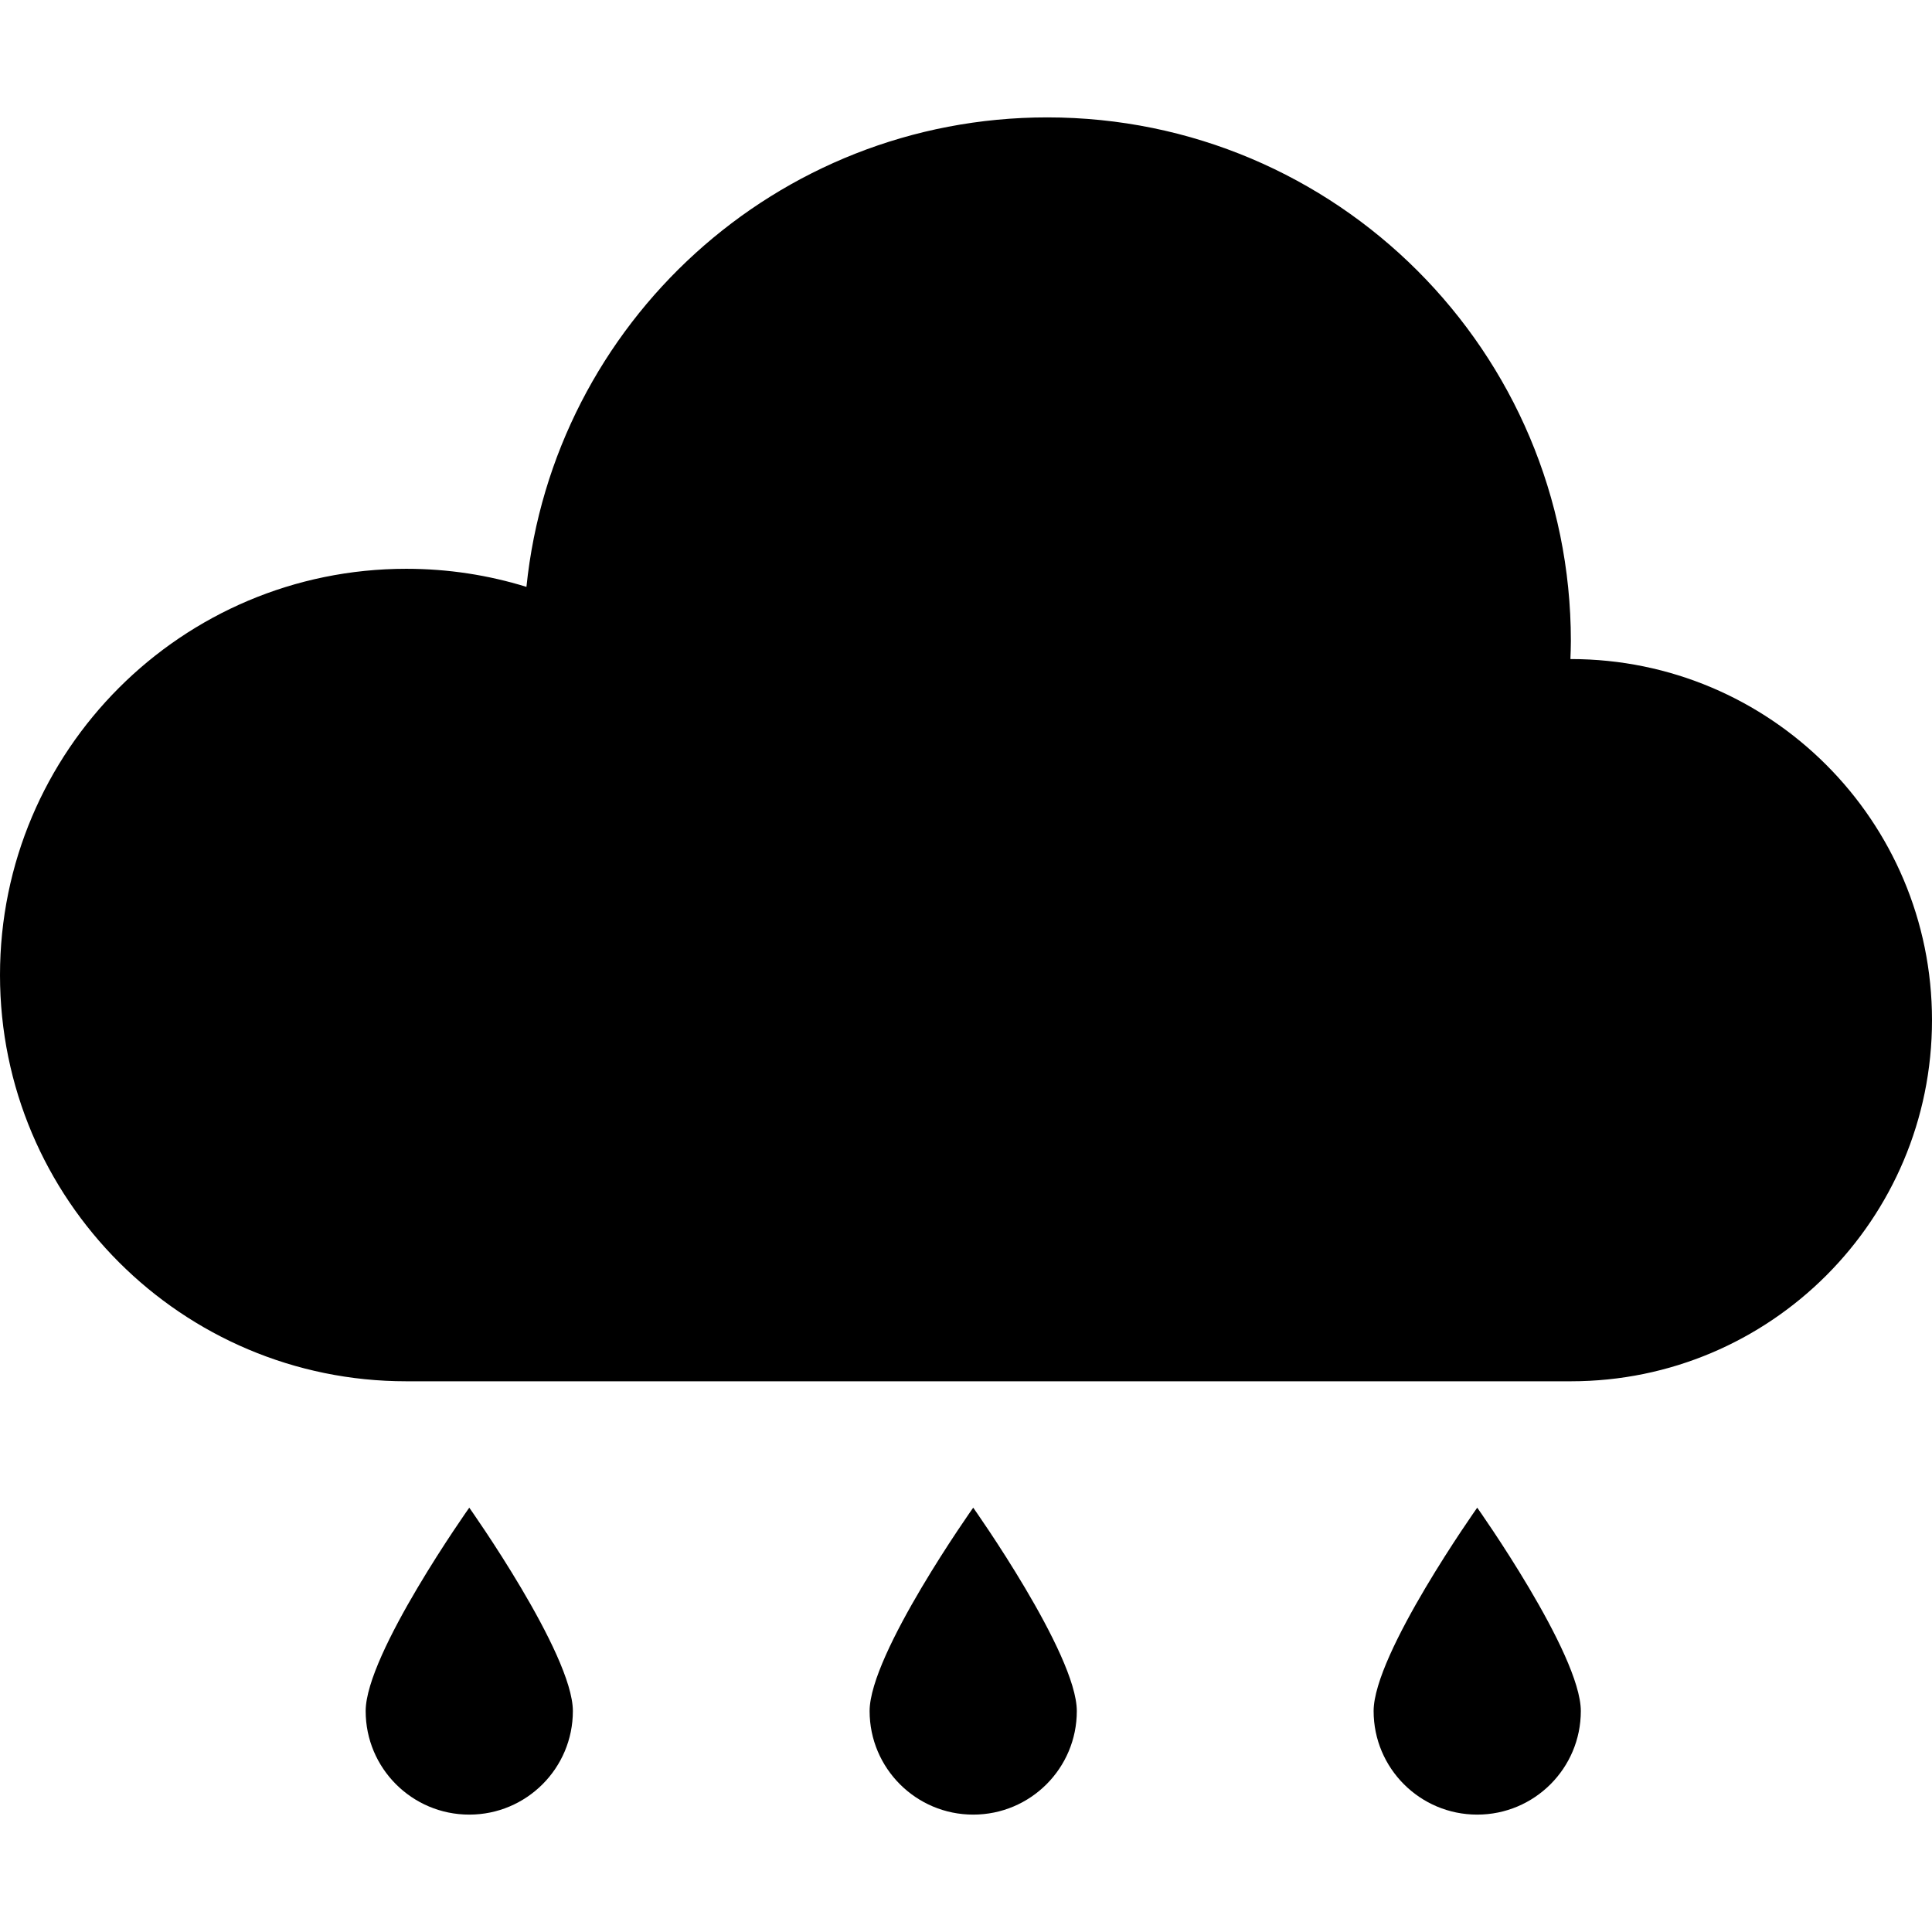
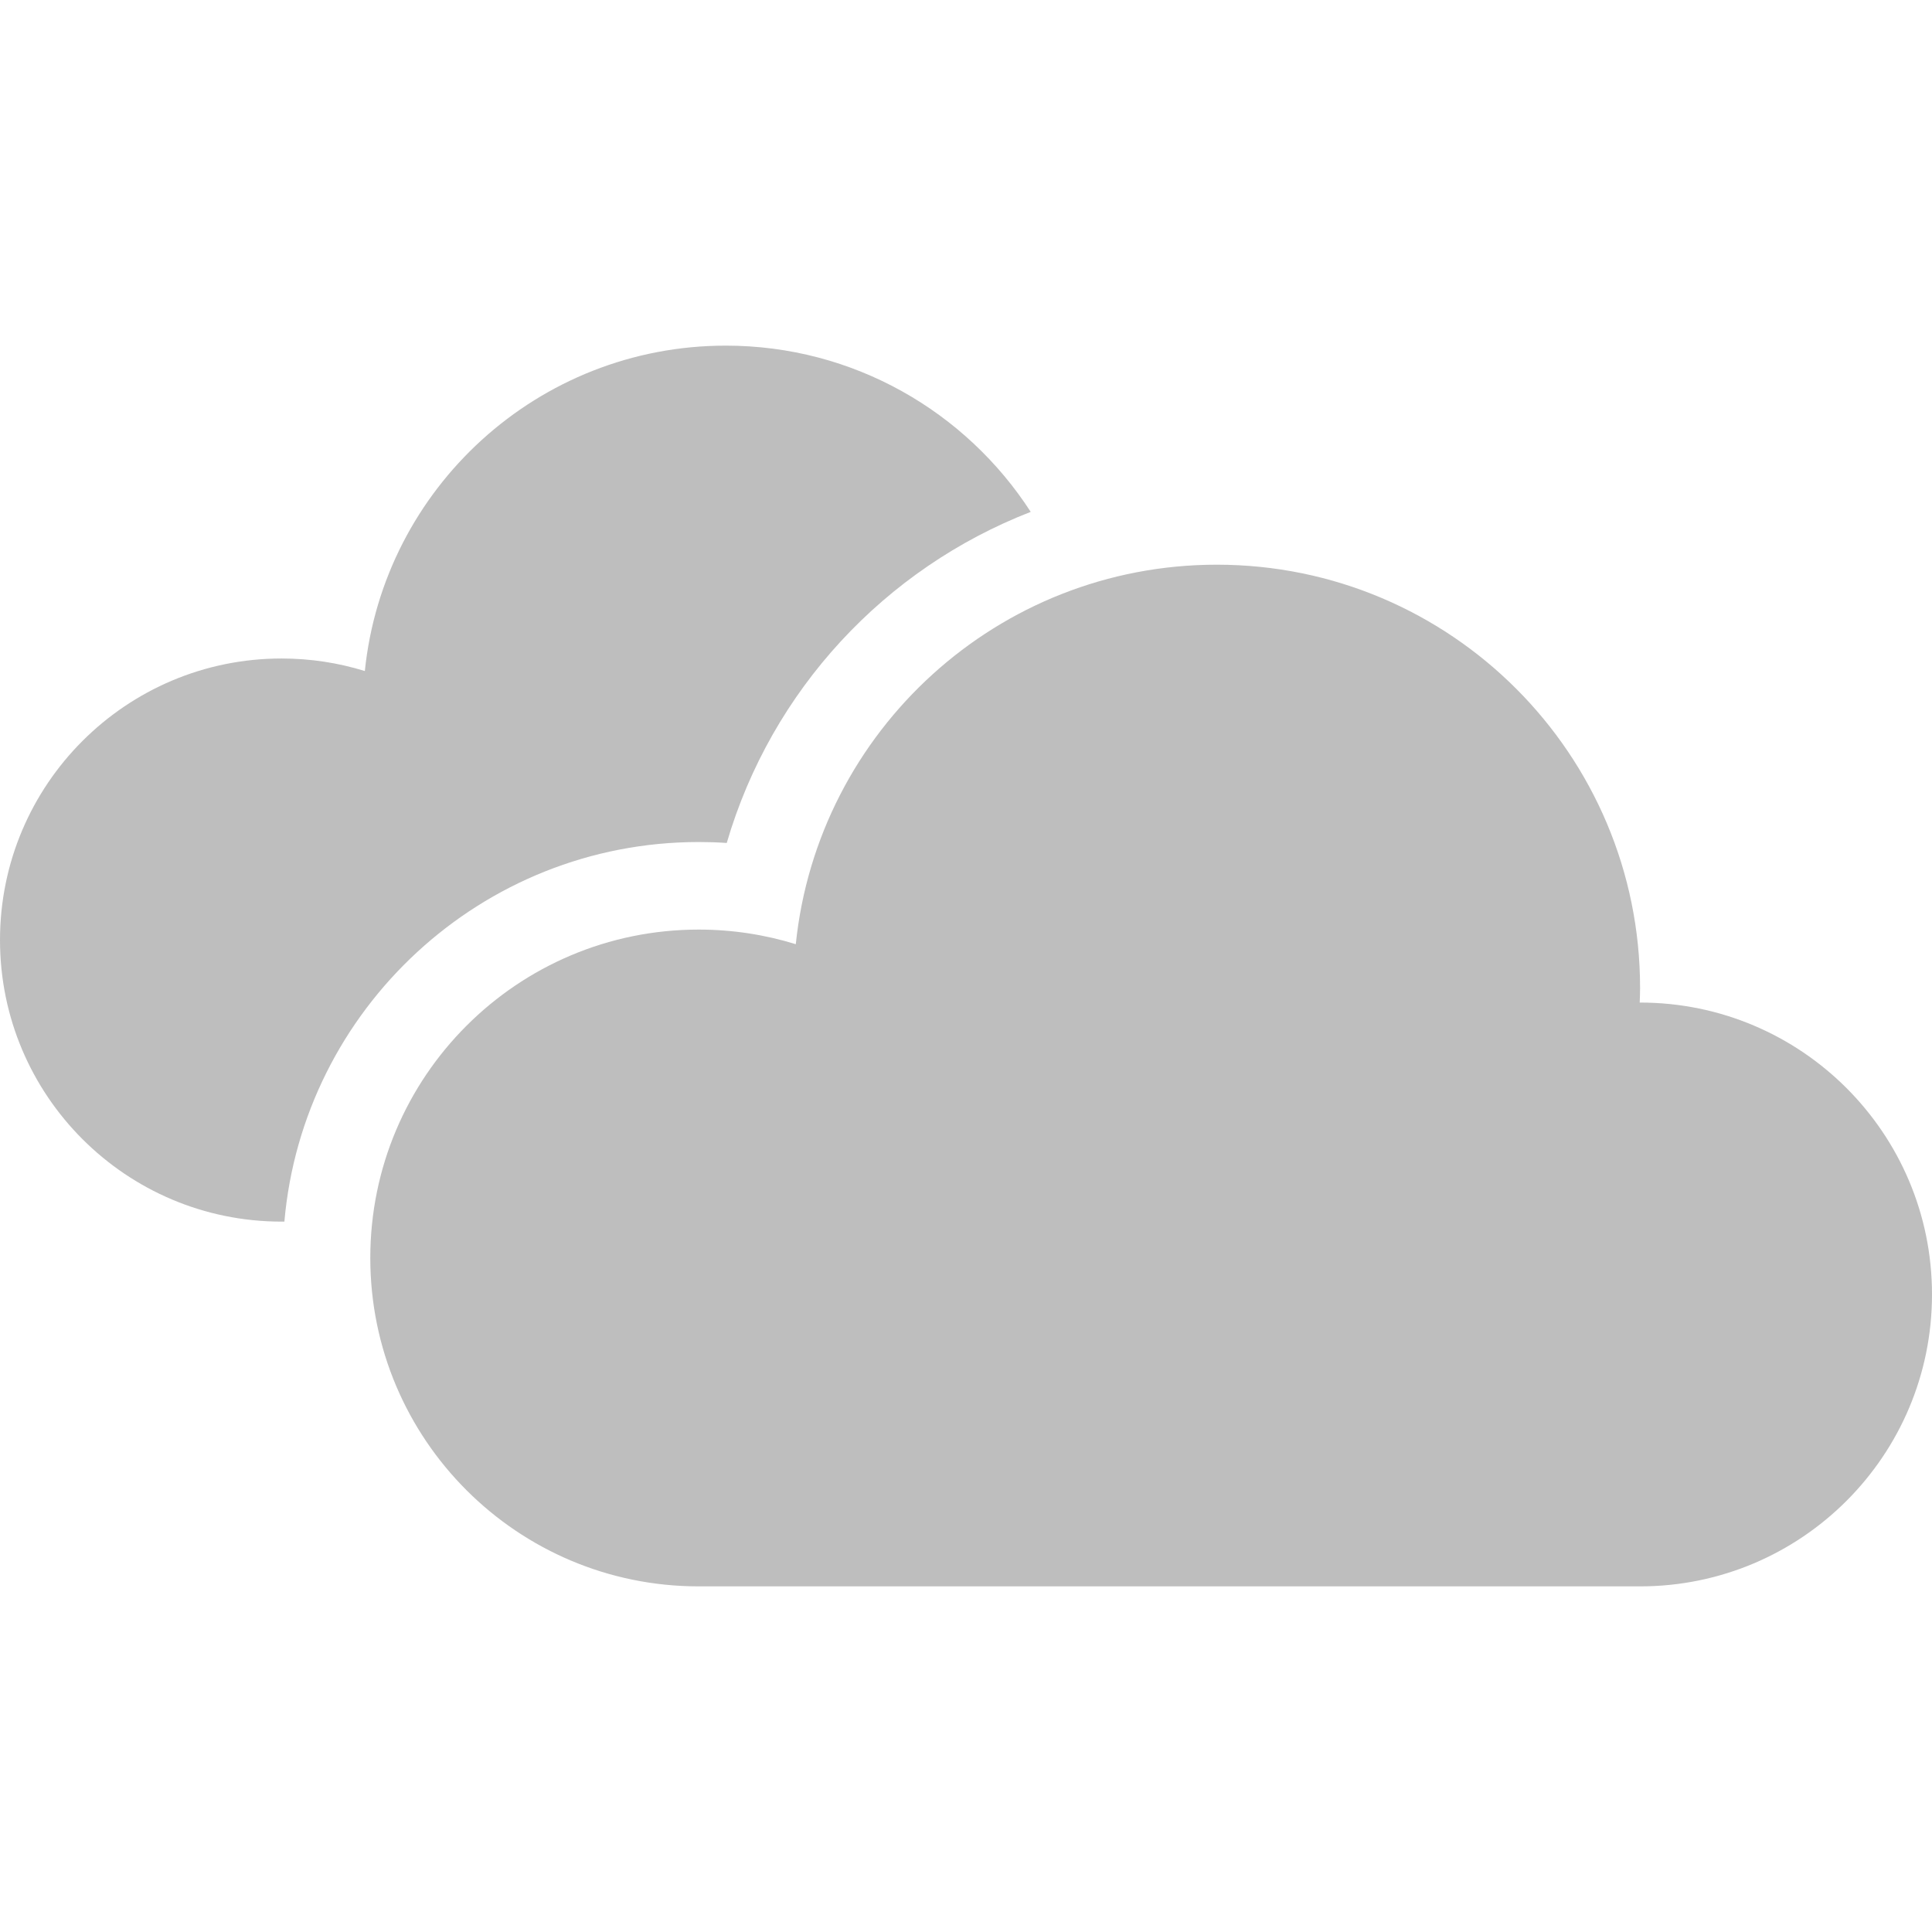
<svg xmlns="http://www.w3.org/2000/svg" height="800px" width="800px" version="1.1" id="_x32_" viewBox="0 0 512 512" xml:space="preserve">
  <style type="text/css">
- 	.st0{fill:#000000;}
+ 	.st0{fill:#bebebe;}
</style>
  <g>
-     <path class="st0" d="M416.297,174.659c-0.047,0-0.084,0-0.121,0c0.056-1.594,0.121-3.178,0.121-4.791   c0-76.635-62.134-138.759-138.759-138.759c-71.789,0-130.848,54.52-138.024,124.417c-10.065-3.113-20.764-4.791-31.846-4.791   C48.211,150.735,0,198.936,0,258.395c0,59.458,48.211,107.66,107.669,107.66h308.628c52.852,0,95.703-42.842,95.703-95.703   C512,217.501,469.149,174.659,416.297,174.659z" />
-     <path class="st0" d="M96.905,453.445c0,15.162,12.293,27.446,27.456,27.446c15.162,0,27.455-12.283,27.455-27.446   c0-15.163-27.455-53.896-27.455-53.896S96.905,438.282,96.905,453.445z" />
-     <path class="st0" d="M230.456,453.445c0,15.162,12.301,27.446,27.455,27.446c15.173,0,27.456-12.283,27.456-27.446   c0-15.163-27.456-53.896-27.456-53.896S230.456,438.282,230.456,453.445z" />
-     <path class="st0" d="M364.024,453.445c0,15.162,12.283,27.446,27.455,27.446c15.154,0,27.456-12.283,27.456-27.446   c0-15.163-27.456-53.896-27.456-53.896S364.024,438.282,364.024,453.445z" />
+     <path class="st0" d="M185.158,223.146c2.486,0,4.965,0.076,7.436,0.248c11.88-40.59,41.969-72.75,80.556-87.742   c-17.131-26.503-46.904-44.056-80.804-44.056c-49.751,0-90.689,37.788-95.66,86.236c-6.976-2.162-14.389-3.323-22.066-3.323   C33.411,174.51,0,207.914,0,249.122c0,41.216,33.411,74.619,74.619,74.619h0.746C80.277,267.458,127.625,223.146,185.158,223.146z" />
+     <path class="st0" d="M434.638,265.688c-0.03,0-0.06,0.008-0.098,0.008c0.045-1.288,0.098-2.576,0.098-3.872   c0-61.956-50.218-112.174-112.167-112.174c-58.03,0-105.77,44.07-111.578,100.572c-8.136-2.516-16.769-3.873-25.735-3.873   c-48.064,0-87.027,38.964-87.027,87.028c0,48.063,38.963,87.027,87.027,87.027h249.48c42.723,0,77.362-34.631,77.362-77.354   C512,300.32,477.361,265.688,434.638,265.688z" />
  </g>
</svg>
